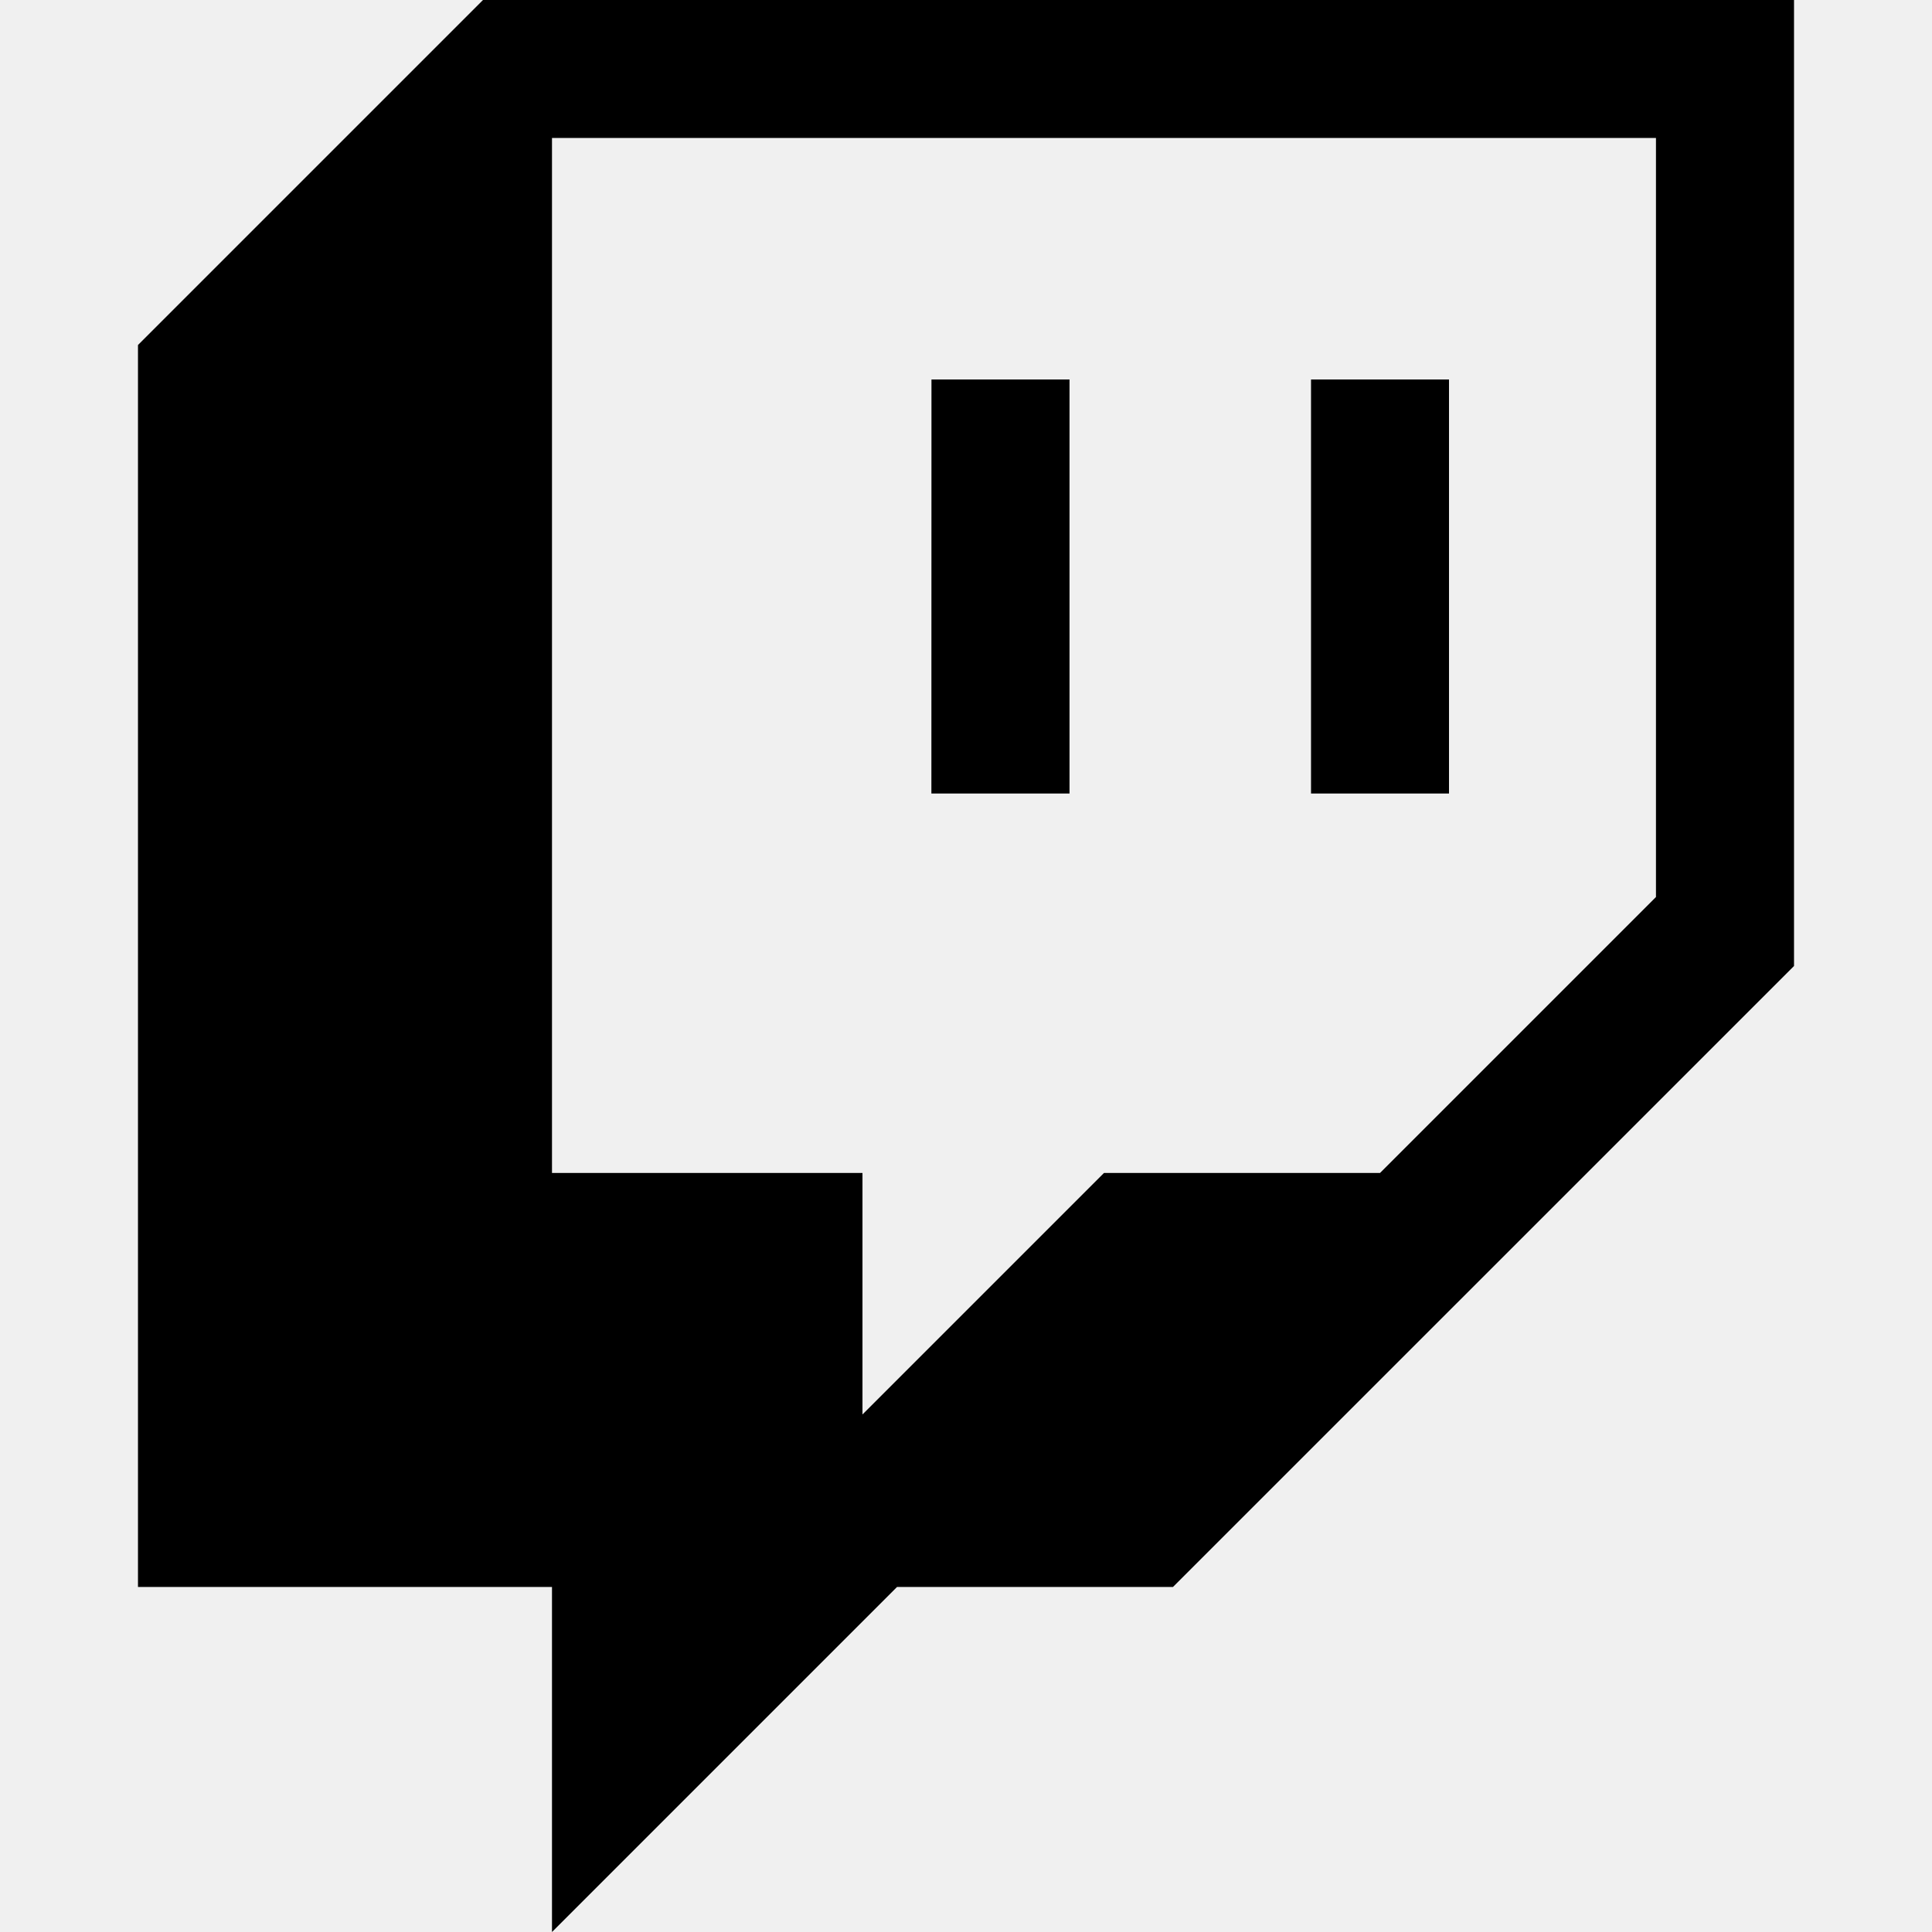
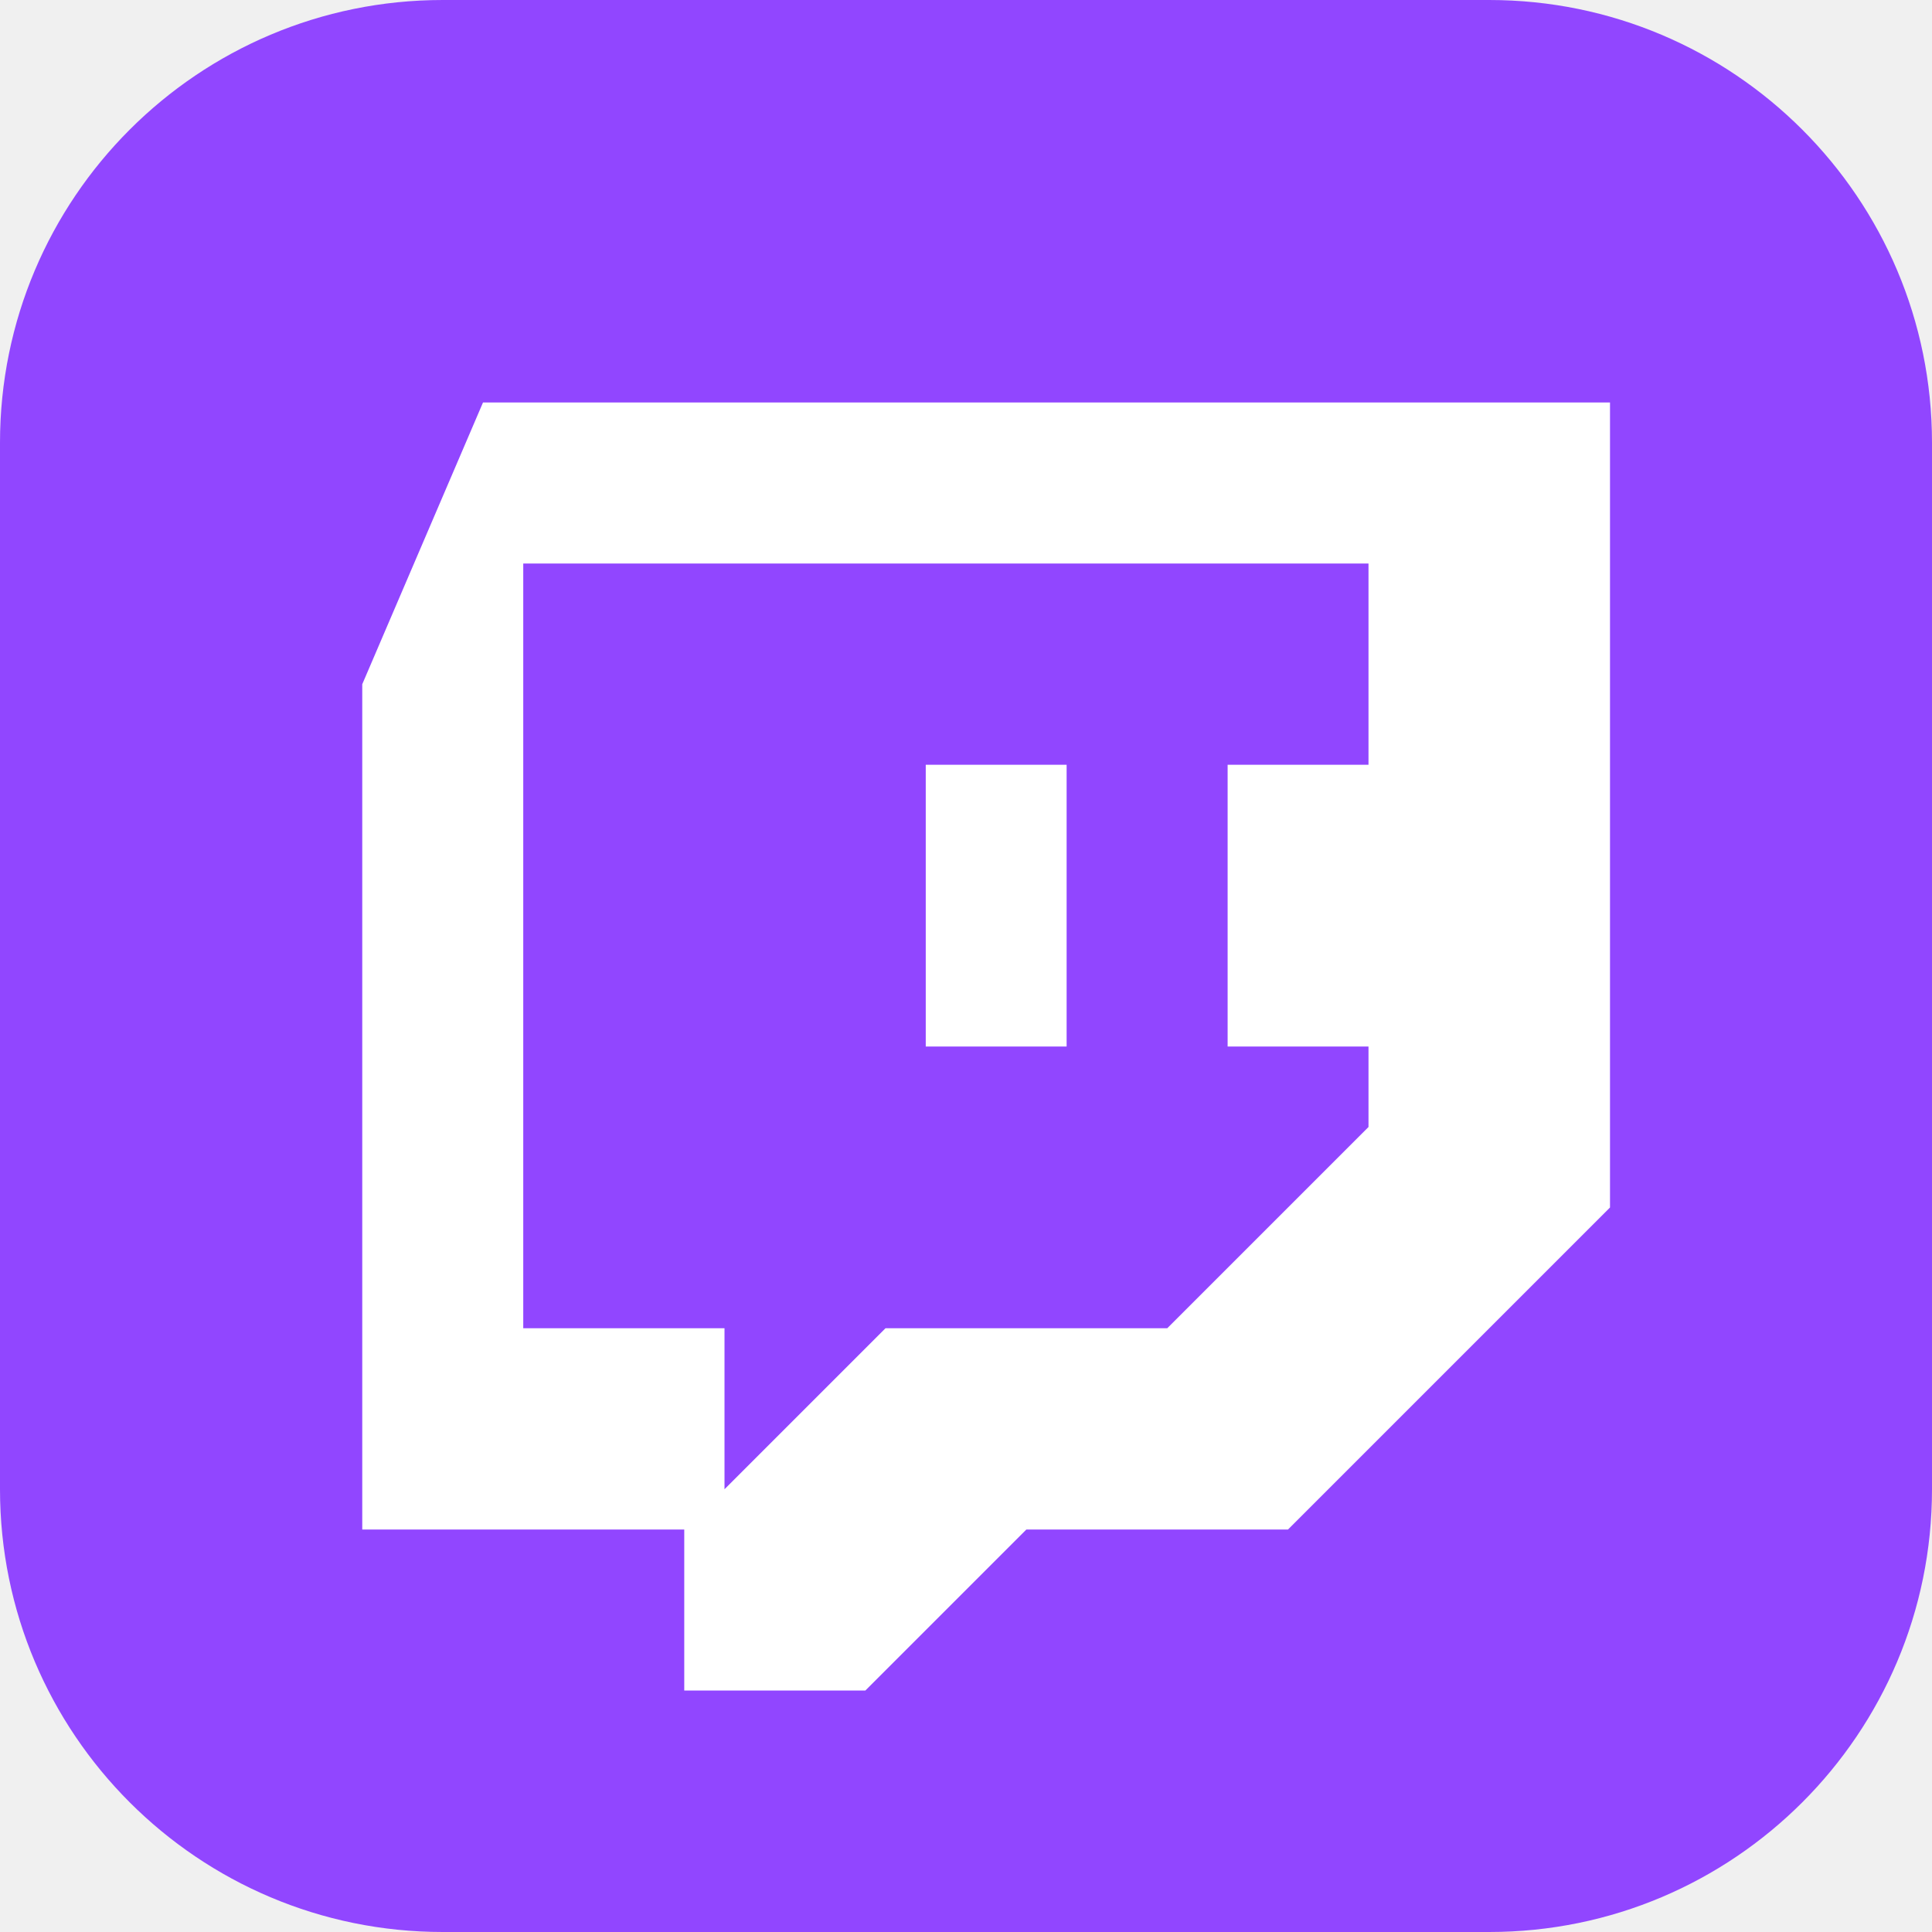
- <svg xmlns="http://www.w3.org/2000/svg" role="img" viewBox="0 0 24 24">
-   <path d="M11.571 4.714h1.715v5.143H11.57zm4.715 0H18v5.143h-1.714zM6 0L1.714 4.286v15.428h5.143V24l4.286-4.286h3.428L22.286 12V0zm14.571 11.143l-3.428 3.428h-3.429l-3 3v-3H6.857V1.714h13.714Z" />
+ <svg xmlns="http://www.w3.org/2000/svg" viewBox="0 0 48 48">
+   <rect width="48" height="48" rx="11" fill="#9146FF" />
+   <path fill="#FFFFFF" d="M12 10l-3 7v21h8v4h4.5l4-4h6.5l8-8V10H12zm22 18l-5 5h-7l-4 4v-4h-5V14h21v14zm-11-9h3.5v7H23v-7zm7.5 0H34v7h-3.5v-7z" />
</svg>
